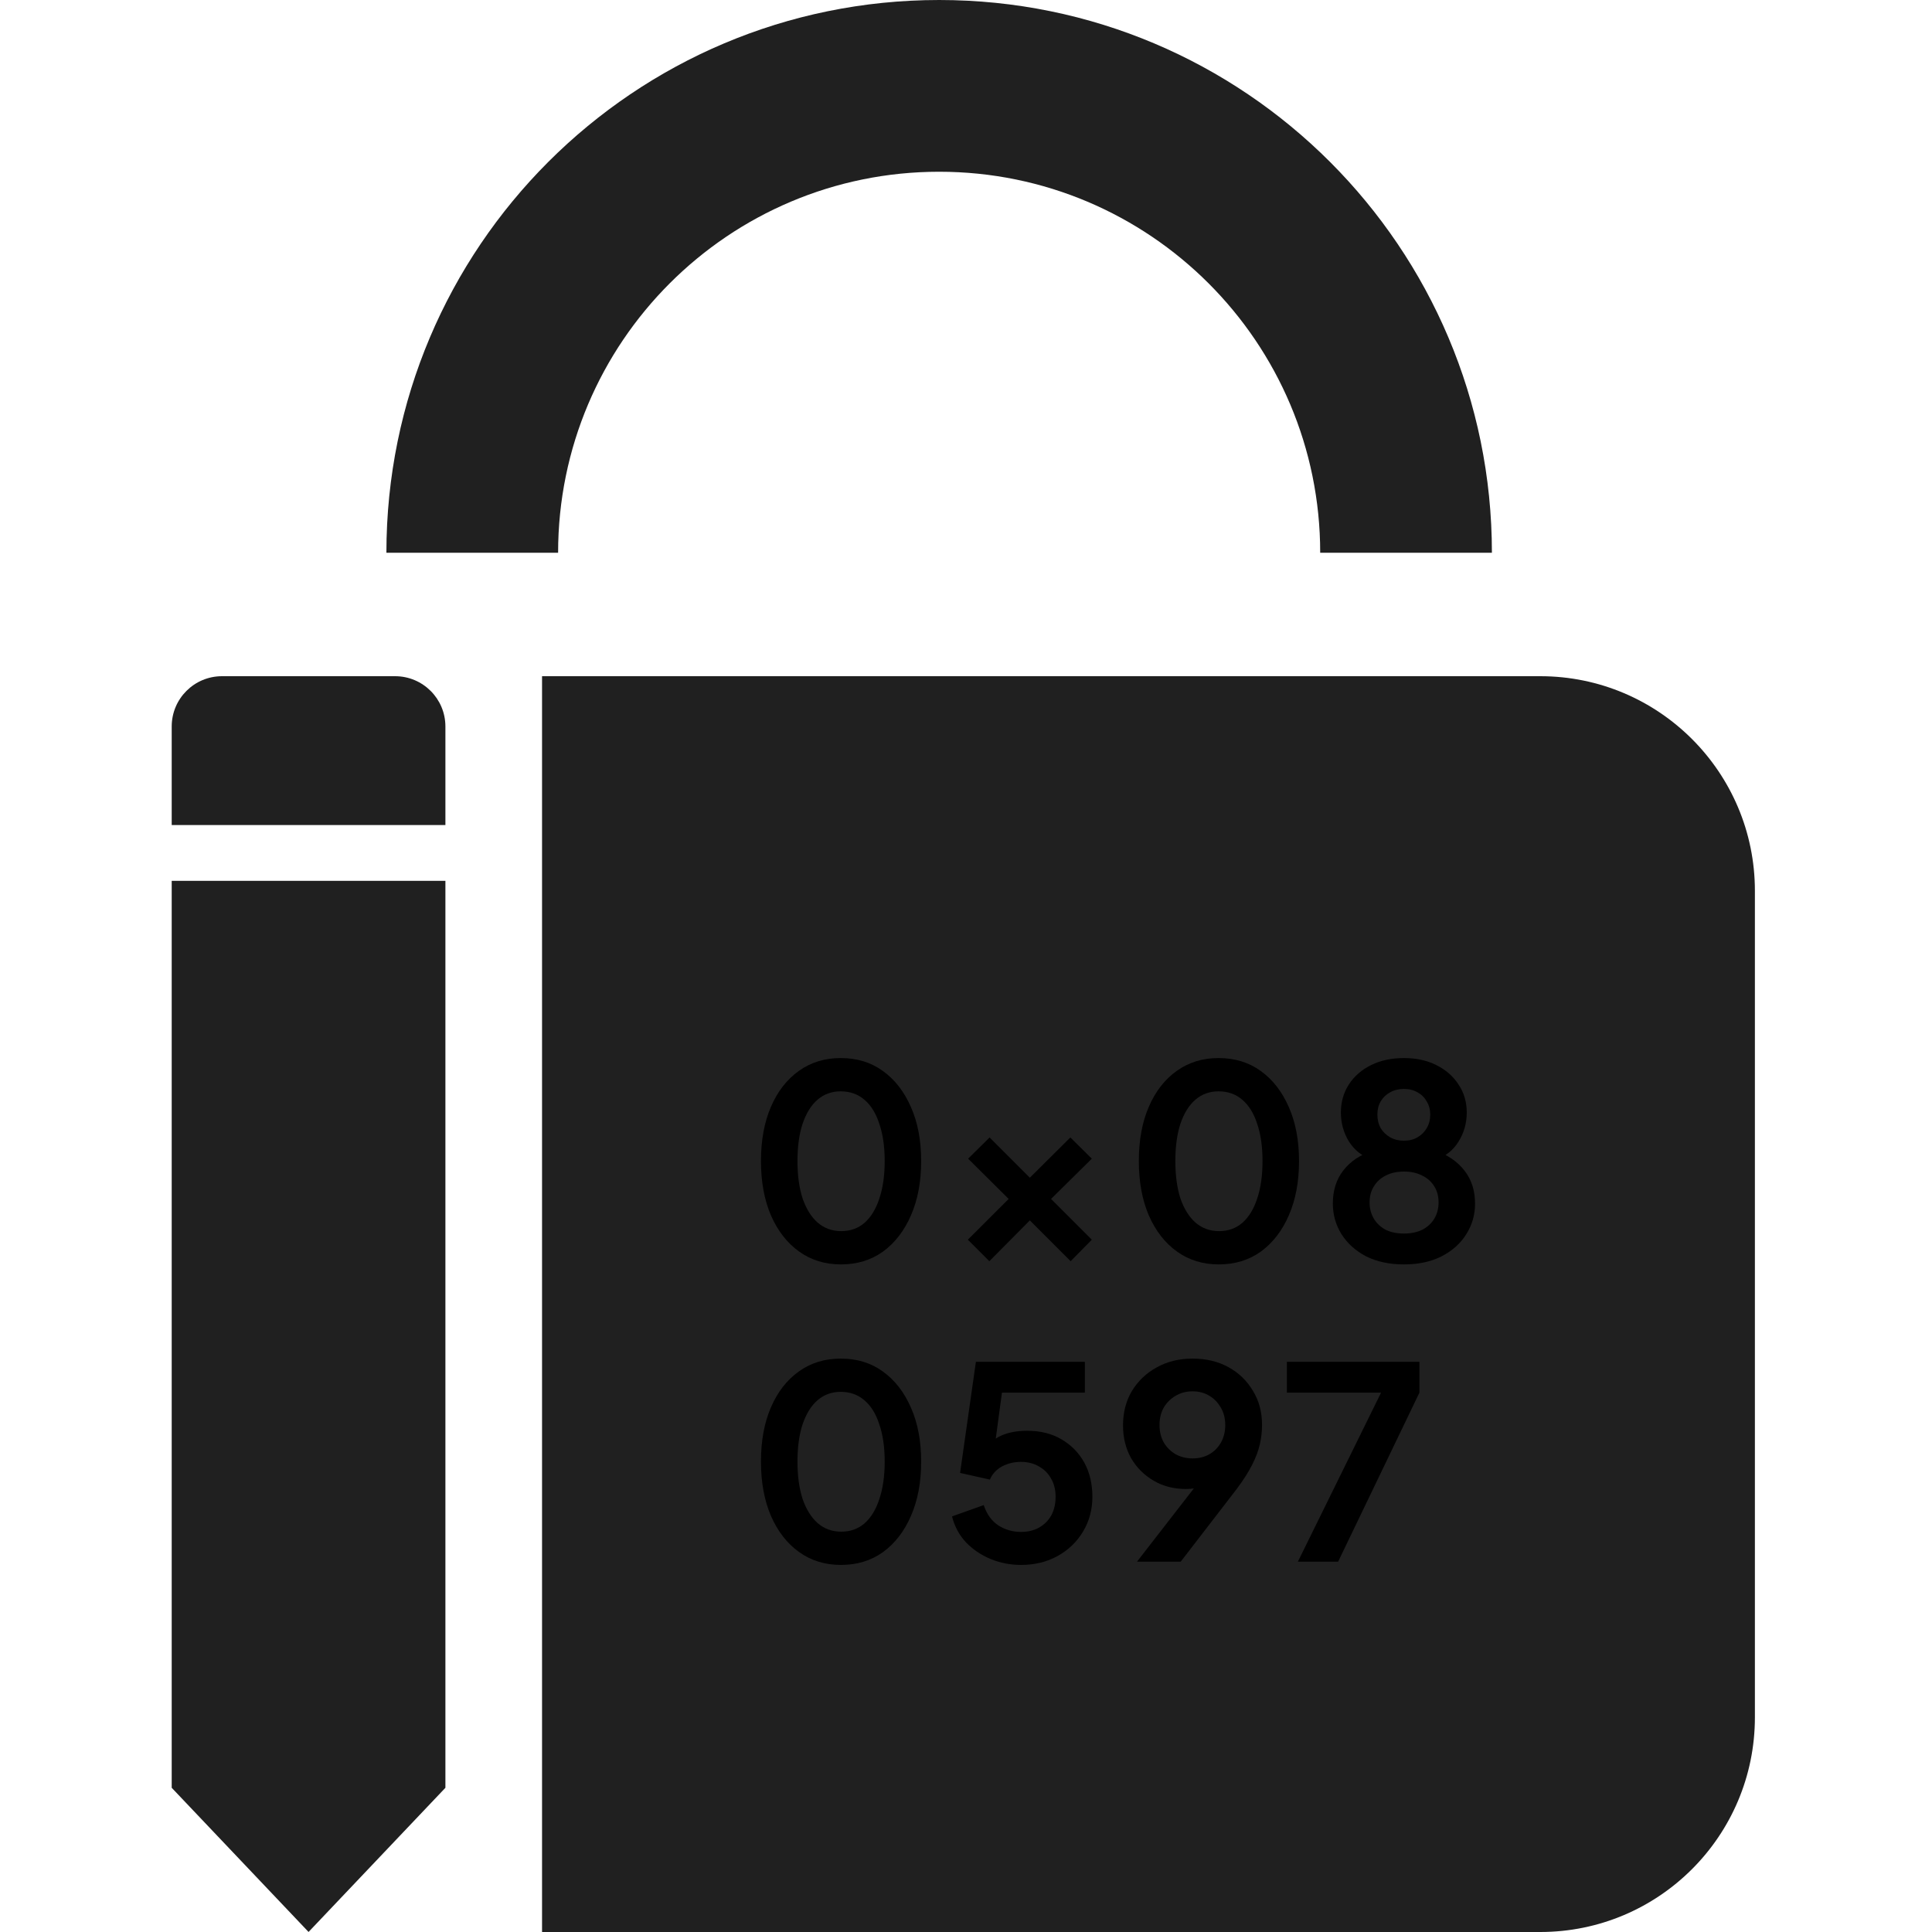
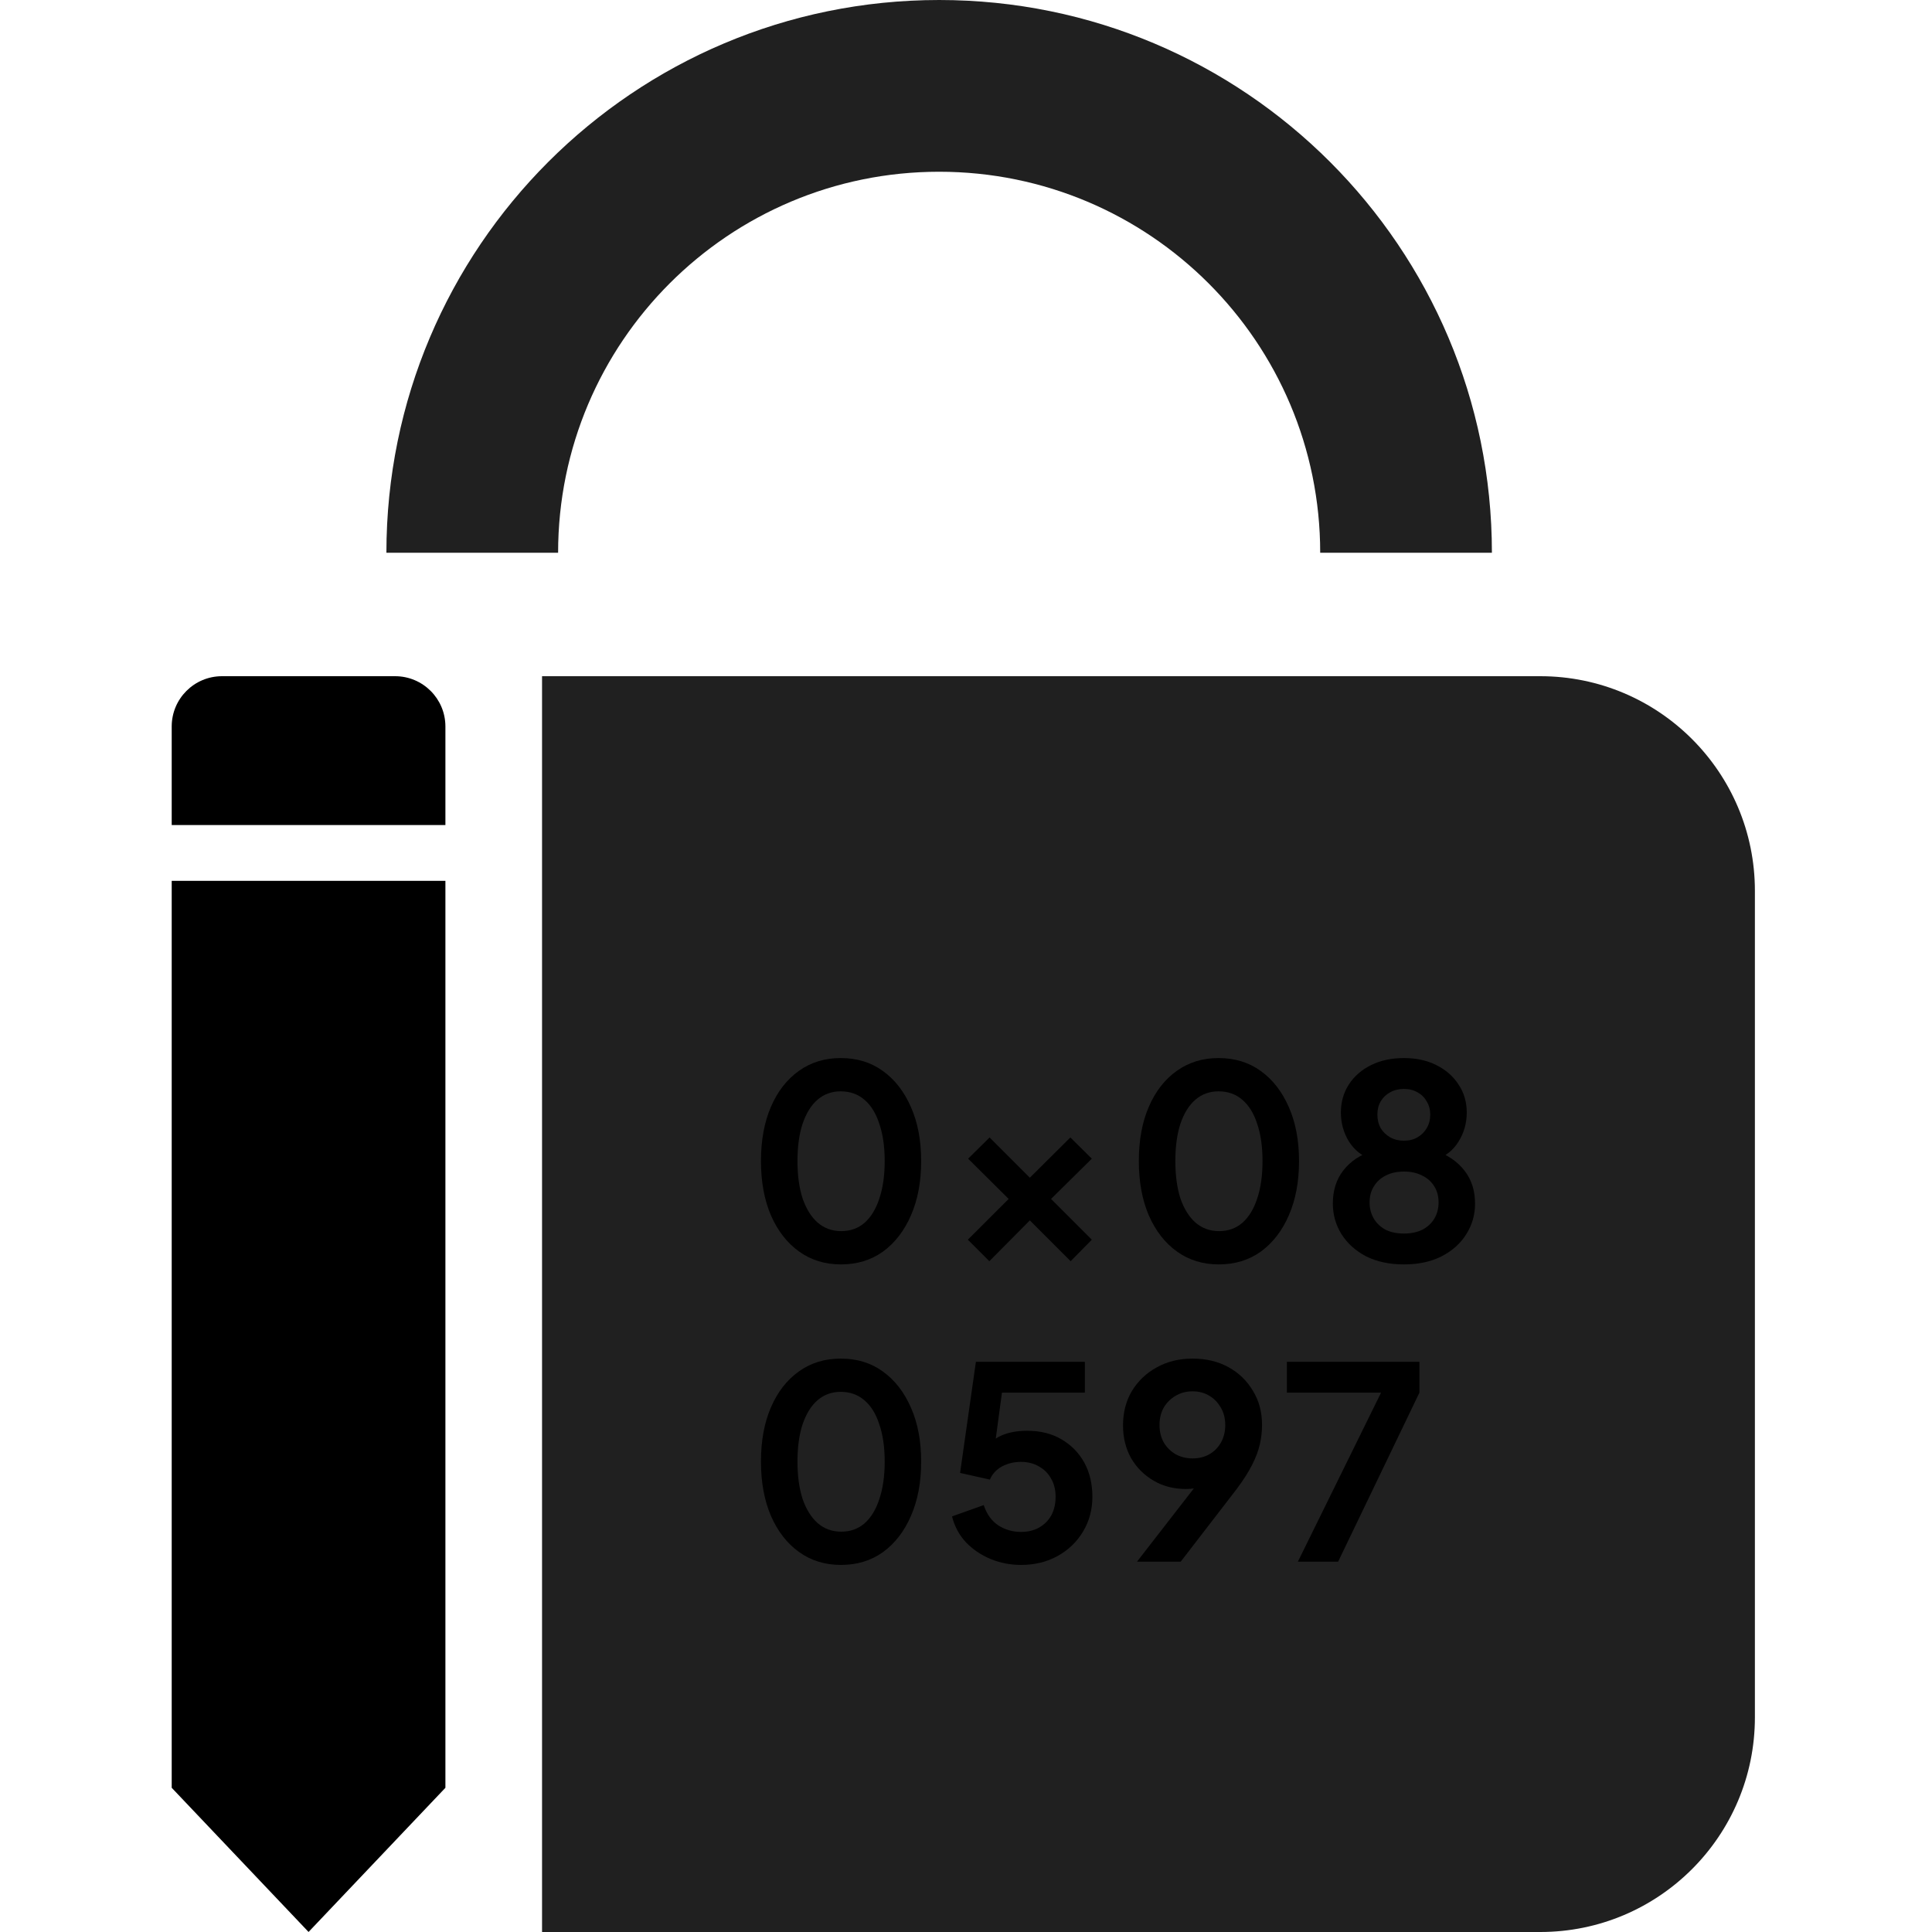
- <svg xmlns="http://www.w3.org/2000/svg" width="48" height="48" viewBox="0 0 48 48" fill="none" id="logo">
+ <svg xmlns="http://www.w3.org/2000/svg" width="48" height="48" viewBox="0 0 48 48" id="logo">
  <path d="M13.467 16.8H38.267C41.212 16.8 43.6 19.188 43.6 22.133V42.666C43.6 45.612 41.212 48 38.267 48H13.467V16.8Z" fill="#202020" />
  <path fill-rule="evenodd" clip-rule="evenodd" d="M23.333 4.267C18.105 4.267 13.866 8.505 13.866 13.733H9.6C9.6 6.149 15.748 0 23.333 0C30.918 0 37.066 6.149 37.066 13.733H32.8C32.8 8.505 28.561 4.267 23.333 4.267Z" fill="#202020" />
  <path d="M20.893 31.414C20.497 31.414 20.151 31.307 19.853 31.094C19.555 30.88 19.322 30.58 19.153 30.194C18.988 29.807 18.906 29.358 18.906 28.847C18.906 28.332 18.988 27.883 19.153 27.5C19.317 27.118 19.549 26.82 19.846 26.607C20.144 26.394 20.491 26.287 20.886 26.287C21.291 26.287 21.64 26.394 21.933 26.607C22.231 26.82 22.464 27.12 22.633 27.507C22.802 27.889 22.886 28.336 22.886 28.847C22.886 29.358 22.802 29.807 22.633 30.194C22.468 30.576 22.237 30.876 21.94 31.094C21.642 31.307 21.293 31.414 20.893 31.414ZM20.9 30.587C21.126 30.587 21.32 30.518 21.48 30.38C21.64 30.238 21.762 30.038 21.846 29.78C21.935 29.518 21.98 29.207 21.98 28.847C21.98 28.487 21.935 28.178 21.846 27.92C21.762 27.658 21.637 27.458 21.473 27.32C21.313 27.183 21.117 27.114 20.886 27.114C20.664 27.114 20.473 27.183 20.313 27.32C20.153 27.458 20.029 27.658 19.94 27.92C19.855 28.178 19.813 28.487 19.813 28.847C19.813 29.203 19.855 29.512 19.94 29.774C20.029 30.032 20.153 30.232 20.313 30.374C20.477 30.516 20.673 30.587 20.9 30.587Z" fill="currentcolor" />
  <path d="M24.58 31.334L24.046 30.8L25.06 29.787L24.053 28.787L24.586 28.26L25.586 29.26L26.593 28.26L27.126 28.787L26.113 29.787L27.126 30.8L26.6 31.334L25.586 30.32L24.58 31.334Z" fill="currentColor" />
  <path d="M30.281 31.414C29.885 31.414 29.538 31.307 29.241 31.094C28.943 30.88 28.71 30.58 28.541 30.194C28.376 29.807 28.294 29.358 28.294 28.847C28.294 28.332 28.376 27.883 28.541 27.5C28.705 27.118 28.936 26.82 29.234 26.607C29.532 26.394 29.878 26.287 30.274 26.287C30.678 26.287 31.027 26.394 31.321 26.607C31.619 26.82 31.852 27.12 32.021 27.507C32.19 27.889 32.274 28.336 32.274 28.847C32.274 29.358 32.19 29.807 32.021 30.194C31.856 30.576 31.625 30.876 31.327 31.094C31.03 31.307 30.681 31.414 30.281 31.414ZM30.287 30.587C30.514 30.587 30.707 30.518 30.867 30.38C31.027 30.238 31.15 30.038 31.234 29.78C31.323 29.518 31.367 29.207 31.367 28.847C31.367 28.487 31.323 28.178 31.234 27.92C31.15 27.658 31.025 27.458 30.861 27.32C30.701 27.183 30.505 27.114 30.274 27.114C30.052 27.114 29.861 27.183 29.701 27.32C29.541 27.458 29.416 27.658 29.327 27.92C29.243 28.178 29.201 28.487 29.201 28.847C29.201 29.203 29.243 29.512 29.327 29.774C29.416 30.032 29.541 30.232 29.701 30.374C29.865 30.516 30.061 30.587 30.287 30.587Z" fill="currentcolor" />
  <path d="M34.881 31.414C34.521 31.414 34.207 31.347 33.941 31.214C33.678 31.076 33.474 30.892 33.327 30.66C33.185 30.429 33.114 30.176 33.114 29.9C33.114 29.576 33.201 29.303 33.374 29.08C33.547 28.854 33.798 28.687 34.127 28.58L34.074 28.8C33.839 28.725 33.652 28.578 33.514 28.36C33.381 28.143 33.314 27.903 33.314 27.64C33.314 27.378 33.381 27.145 33.514 26.94C33.647 26.736 33.832 26.576 34.067 26.46C34.303 26.345 34.574 26.287 34.881 26.287C35.183 26.287 35.45 26.345 35.681 26.46C35.916 26.576 36.101 26.736 36.234 26.94C36.372 27.145 36.441 27.378 36.441 27.64C36.441 27.907 36.372 28.149 36.234 28.367C36.101 28.58 35.916 28.727 35.681 28.807L35.634 28.574C35.963 28.689 36.214 28.86 36.387 29.087C36.561 29.309 36.647 29.583 36.647 29.907C36.647 30.183 36.574 30.436 36.427 30.667C36.285 30.894 36.081 31.076 35.814 31.214C35.552 31.347 35.241 31.414 34.881 31.414ZM34.881 30.647C35.054 30.647 35.205 30.616 35.334 30.554C35.463 30.487 35.563 30.396 35.634 30.28C35.705 30.16 35.741 30.025 35.741 29.874C35.741 29.718 35.705 29.585 35.634 29.474C35.563 29.358 35.463 29.269 35.334 29.207C35.205 29.14 35.054 29.107 34.881 29.107C34.707 29.107 34.556 29.14 34.427 29.207C34.303 29.269 34.205 29.358 34.134 29.474C34.063 29.585 34.027 29.718 34.027 29.874C34.027 30.025 34.063 30.16 34.134 30.28C34.205 30.396 34.303 30.487 34.427 30.554C34.556 30.616 34.707 30.647 34.881 30.647ZM34.881 28.34C35.01 28.34 35.123 28.312 35.221 28.254C35.319 28.196 35.394 28.12 35.447 28.027C35.505 27.929 35.534 27.818 35.534 27.694C35.534 27.569 35.505 27.46 35.447 27.367C35.394 27.269 35.319 27.194 35.221 27.14C35.123 27.083 35.01 27.054 34.881 27.054C34.752 27.054 34.636 27.083 34.534 27.14C34.436 27.194 34.358 27.269 34.301 27.367C34.247 27.46 34.221 27.569 34.221 27.694C34.221 27.818 34.247 27.929 34.301 28.027C34.358 28.12 34.436 28.196 34.534 28.254C34.636 28.312 34.752 28.34 34.881 28.34Z" fill="currentcolor" />
  <path d="M20.893 38.88C20.497 38.88 20.151 38.774 19.853 38.56C19.555 38.347 19.322 38.047 19.153 37.66C18.988 37.274 18.906 36.825 18.906 36.314C18.906 35.798 18.988 35.349 19.153 34.967C19.317 34.585 19.549 34.287 19.846 34.074C20.144 33.86 20.491 33.754 20.886 33.754C21.291 33.754 21.64 33.86 21.933 34.074C22.231 34.287 22.464 34.587 22.633 34.974C22.802 35.356 22.886 35.803 22.886 36.314C22.886 36.825 22.802 37.274 22.633 37.66C22.468 38.043 22.237 38.343 21.94 38.56C21.642 38.774 21.293 38.88 20.893 38.88ZM20.9 38.054C21.126 38.054 21.32 37.985 21.48 37.847C21.64 37.705 21.762 37.505 21.846 37.247C21.935 36.985 21.98 36.674 21.98 36.314C21.98 35.954 21.935 35.645 21.846 35.387C21.762 35.125 21.637 34.925 21.473 34.787C21.313 34.649 21.117 34.58 20.886 34.58C20.664 34.58 20.473 34.649 20.313 34.787C20.153 34.925 20.029 35.125 19.94 35.387C19.855 35.645 19.813 35.954 19.813 36.314C19.813 36.669 19.855 36.978 19.94 37.24C20.029 37.498 20.153 37.698 20.313 37.84C20.477 37.983 20.673 38.054 20.9 38.054Z" fill="currentcolor" />
  <path d="M25.366 38.88C25.104 38.88 24.853 38.832 24.613 38.734C24.377 38.636 24.173 38.498 24 38.32C23.831 38.138 23.715 37.923 23.653 37.674L24.44 37.394C24.515 37.62 24.637 37.789 24.806 37.9C24.975 38.007 25.162 38.06 25.366 38.06C25.535 38.06 25.684 38.025 25.813 37.954C25.946 37.878 26.049 37.776 26.12 37.647C26.191 37.514 26.226 37.36 26.226 37.187C26.226 37.014 26.189 36.863 26.113 36.734C26.042 36.605 25.942 36.505 25.813 36.434C25.684 36.358 25.535 36.32 25.366 36.32C25.193 36.32 25.035 36.358 24.893 36.434C24.755 36.509 24.655 36.618 24.593 36.76L23.853 36.594L24.246 33.834H26.953V34.6H24.606L24.946 34.207L24.666 36.287L24.406 36.074C24.531 35.892 24.682 35.758 24.86 35.674C25.042 35.589 25.262 35.547 25.52 35.547C25.849 35.547 26.133 35.618 26.373 35.76C26.617 35.903 26.806 36.096 26.94 36.34C27.073 36.585 27.14 36.867 27.14 37.187C27.14 37.507 27.062 37.796 26.906 38.054C26.751 38.312 26.54 38.514 26.273 38.66C26.006 38.807 25.704 38.88 25.366 38.88Z" fill="currentcolor" />
  <path d="M28.248 38.8L29.934 36.627L30.088 36.787C30.021 36.836 29.957 36.876 29.895 36.907C29.832 36.938 29.766 36.96 29.695 36.974C29.623 36.987 29.548 36.994 29.468 36.994C29.166 36.994 28.897 36.925 28.661 36.787C28.426 36.649 28.239 36.463 28.101 36.227C27.968 35.987 27.901 35.716 27.901 35.414C27.901 35.094 27.974 34.809 28.121 34.56C28.272 34.312 28.477 34.116 28.735 33.974C28.997 33.827 29.294 33.754 29.628 33.754C29.966 33.754 30.263 33.825 30.521 33.967C30.779 34.109 30.981 34.305 31.128 34.554C31.279 34.798 31.355 35.08 31.355 35.4C31.355 35.56 31.337 35.72 31.301 35.88C31.266 36.04 31.201 36.212 31.108 36.394C31.019 36.572 30.89 36.774 30.721 37L29.334 38.8H28.248ZM29.628 36.234C29.783 36.234 29.921 36.2 30.041 36.134C30.166 36.063 30.263 35.965 30.334 35.84C30.406 35.712 30.441 35.567 30.441 35.407C30.441 35.238 30.403 35.092 30.328 34.967C30.257 34.843 30.161 34.745 30.041 34.674C29.921 34.603 29.783 34.567 29.628 34.567C29.477 34.567 29.339 34.603 29.215 34.674C29.09 34.745 28.99 34.843 28.915 34.967C28.843 35.092 28.808 35.238 28.808 35.407C28.808 35.567 28.843 35.712 28.915 35.84C28.99 35.965 29.09 36.063 29.215 36.134C29.339 36.2 29.477 36.234 29.628 36.234Z" fill="currentcolor" />
  <path d="M32.245 38.8L34.312 34.6H31.972V33.834H35.265V34.6L33.245 38.8H32.245Z" fill="currentcolor" />
-   <path d="M4.266 18.05C4.266 17.359 4.825 16.8 5.516 16.8H9.816C10.506 16.8 11.066 17.359 11.066 18.05V20.498H4.266V18.05Z" fill="#202020" />
-   <path fill-rule="evenodd" clip-rule="evenodd" d="M11.066 21.884H4.266L4.266 44.417H11.066L11.066 21.884ZM7.666 47.999L4.266 44.417H11.066L7.666 47.999Z" fill="#202020" />
+   <path d="M4.266 18.05C4.266 17.359 4.825 16.8 5.516 16.8H9.816C10.506 16.8 11.066 17.359 11.066 18.05V20.498H4.266V18.05Z" />
+   <path fill-rule="evenodd" clip-rule="evenodd" d="M11.066 21.884H4.266L4.266 44.417H11.066L11.066 21.884ZM7.666 47.999L4.266 44.417H11.066L7.666 47.999Z" />
</svg>
